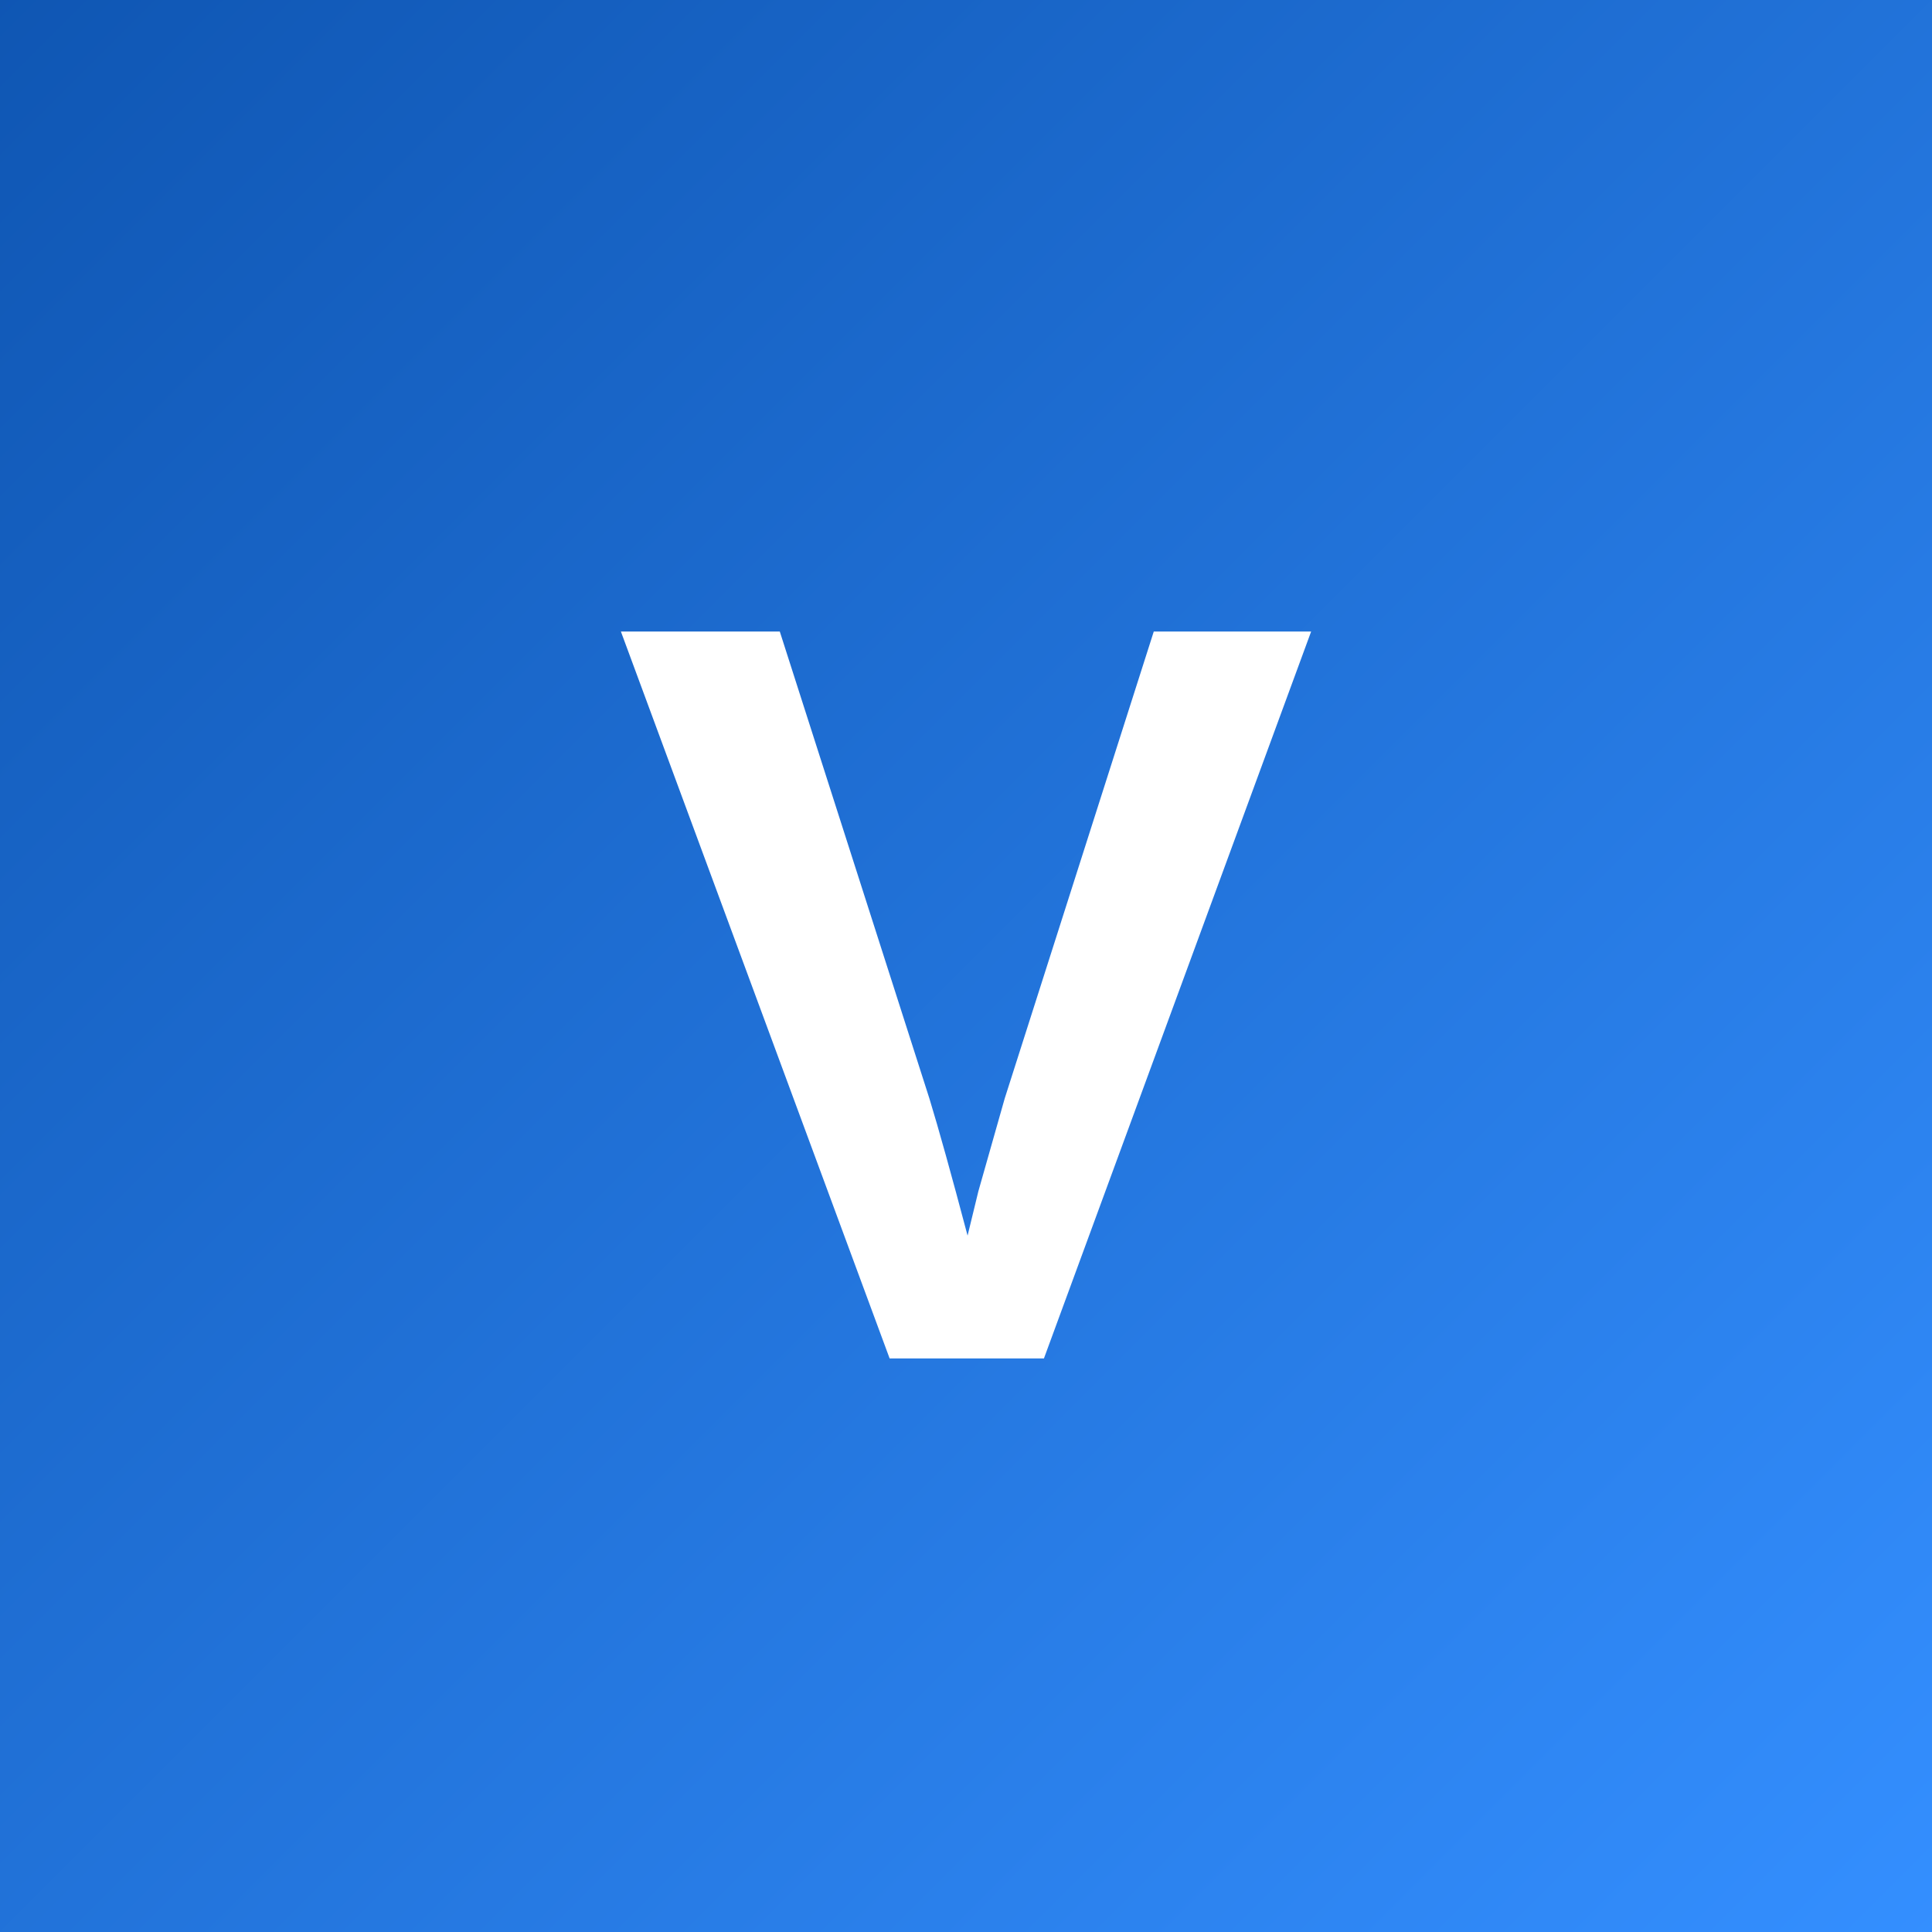
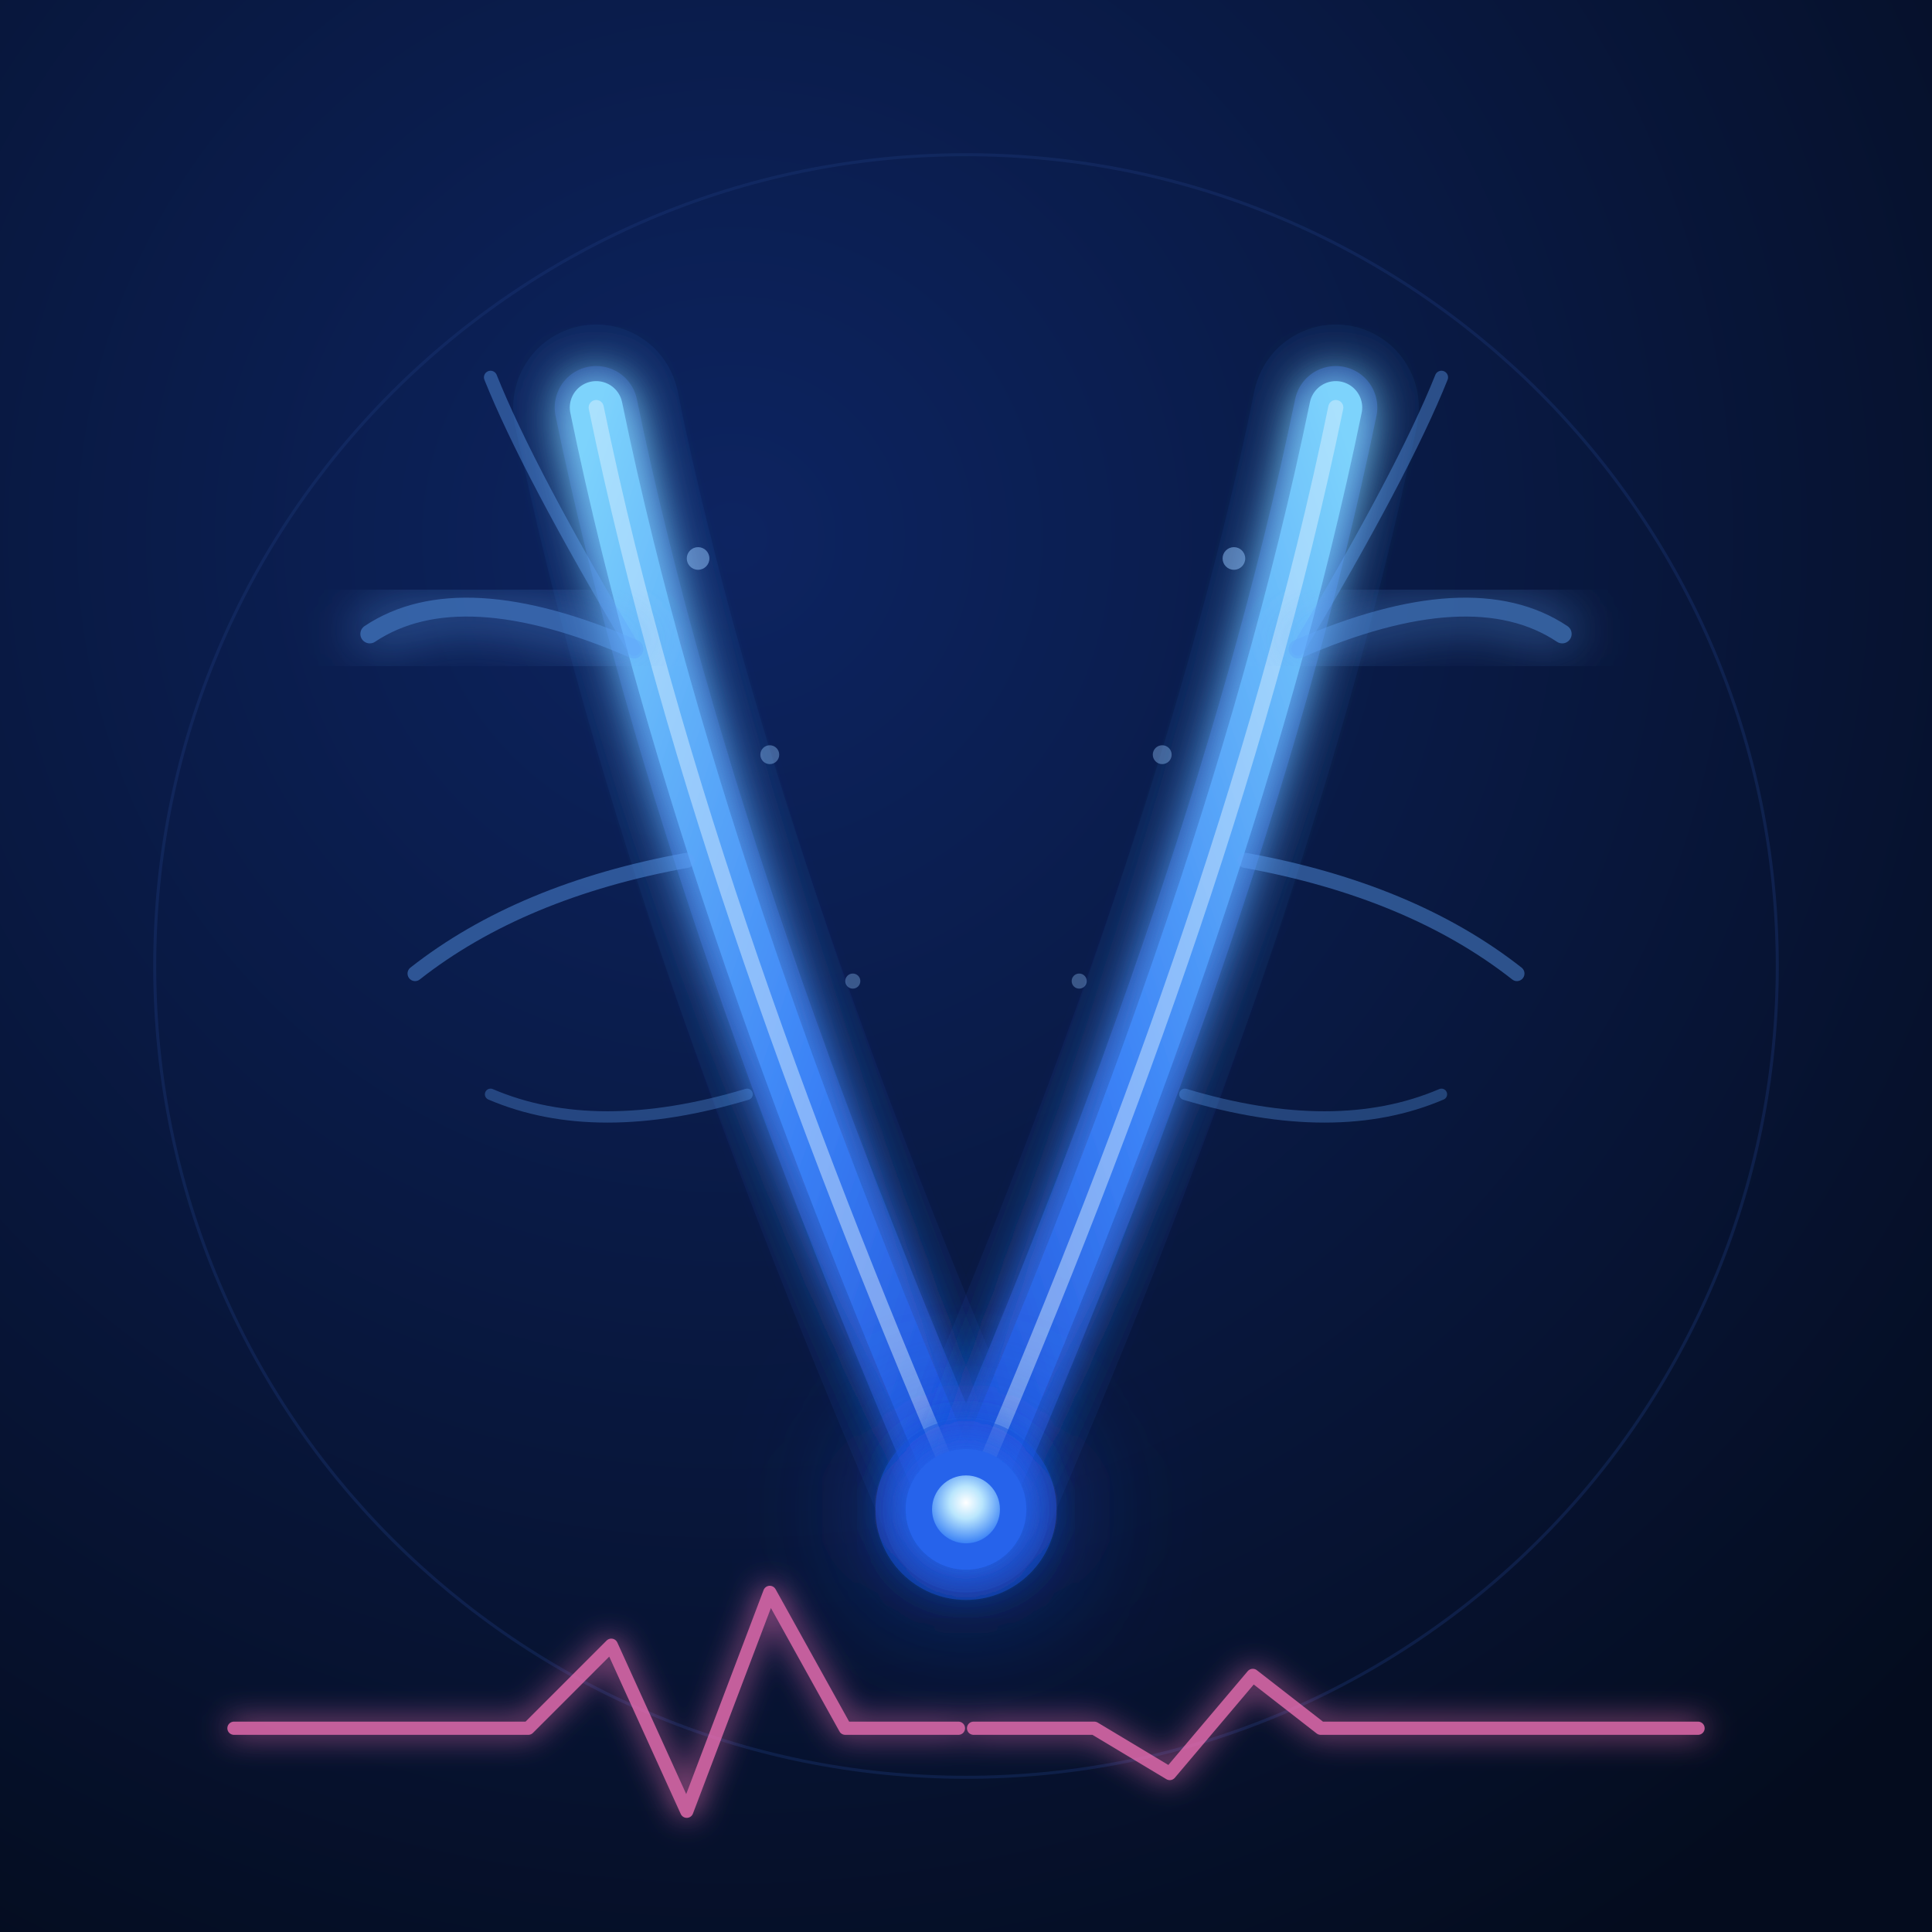
<svg xmlns="http://www.w3.org/2000/svg" viewBox="0 0 512 512">
  <defs>
-     <linearGradient id="g" x1="0%" y1="0%" x2="100%" y2="100%">
-       <stop offset="0%" style="stop-color:#0f56b3" />
-       <stop offset="100%" style="stop-color:#348FFF" />
+     <radialGradient id="bg" cx="38%" cy="28%" r="85%">
+       <stop offset="0%" stop-color="#0d2461" />
+       <stop offset="100%" stop-color="#040c1e" />
+     </radialGradient>
+     <linearGradient id="vein-l" x1="0%" y1="0%" x2="100%" y2="100%">
+       <stop offset="0%" stop-color="#7dd3fc" />
+       <stop offset="60%" stop-color="#3b82f6" />
+       <stop offset="100%" stop-color="#1d4ed8" />
    </linearGradient>
+     <linearGradient id="vein-r" x1="100%" y1="0%" x2="0%" y2="100%">
+       <stop offset="0%" stop-color="#7dd3fc" />
+       <stop offset="60%" stop-color="#3b82f6" />
+       <stop offset="100%" stop-color="#1d4ed8" />
+     </linearGradient>
+     <radialGradient id="node" cx="50%" cy="40%" r="60%">
+       <stop offset="0%" stop-color="#ffffff" />
+       <stop offset="40%" stop-color="#bae6fd" />
+       <stop offset="100%" stop-color="#3b82f6" />
+     </radialGradient>
+     <filter id="glow" x="-40%" y="-40%" width="180%" height="180%">
+       <feGaussianBlur stdDeviation="7" result="blur" />
+       <feMerge>
+         <feMergeNode in="blur" />
+         <feMergeNode in="blur" />
+         <feMergeNode in="SourceGraphic" />
+       </feMerge>
+     </filter>
+     <filter id="bigglow" x="-80%" y="-80%" width="260%" height="260%">
+       <feGaussianBlur stdDeviation="18" result="blur" />
+       <feMerge>
+         <feMergeNode in="blur" />
+         <feMergeNode in="SourceGraphic" />
+       </feMerge>
+     </filter>
+     <filter id="pulse-glow" x="-20%" y="-60%" width="140%" height="220%">
+       <feGaussianBlur stdDeviation="4" result="blur" />
+       <feMerge>
+         <feMergeNode in="blur" />
+         <feMergeNode in="SourceGraphic" />
+       </feMerge>
+     </filter>
  </defs>
-   <rect width="512" height="512" fill="url(#g)" />
-   <text x="256" y="360" font-family="Arial,sans-serif" font-weight="900" font-size="280" fill="white" text-anchor="middle">V</text>
+   <rect width="512" height="512" fill="url(#bg)" />
+   <circle cx="256" cy="256" r="215" fill="none" stroke="#1e3a7a" stroke-width="0.8" opacity="0.35" />
+   <path d="M 158 108 C 178 205, 215 305, 256 400" fill="none" stroke="#3b82f6" stroke-width="44" stroke-linecap="round" opacity="0.07" />
+   <path d="M 354 108 C 334 205, 297 305, 256 400" fill="none" stroke="#3b82f6" stroke-width="44" stroke-linecap="round" opacity="0.07" />
+   <path d="M 158 108 C 178 205, 215 305, 256 400" fill="none" stroke="#1e3a8a" stroke-width="22" stroke-linecap="round" />
+   <path d="M 354 108 C 334 205, 297 305, 256 400" fill="none" stroke="#1e3a8a" stroke-width="22" stroke-linecap="round" />
+   <path d="M 158 108 C 178 205, 215 305, 256 400" fill="none" stroke="url(#vein-l)" stroke-width="14" stroke-linecap="round" filter="url(#glow)" />
+   <path d="M 158 108 C 178 205, 215 305, 256 400" fill="none" stroke="#e0f2fe" stroke-width="4" stroke-linecap="round" opacity="0.45" />
+   <path d="M 354 108 C 334 205, 297 305, 256 400" fill="none" stroke="url(#vein-r)" stroke-width="14" stroke-linecap="round" filter="url(#glow)" />
+   <path d="M 354 108 C 334 205, 297 305, 256 400" fill="none" stroke="#e0f2fe" stroke-width="4" stroke-linecap="round" opacity="0.45" />
+   <path d="M 168 172 Q 122 152 98 168" fill="none" stroke="#60a5fa" stroke-width="5" stroke-linecap="round" opacity="0.5" filter="url(#glow)" />
+   <path d="M 168 172 Q 140 125 130 100" fill="none" stroke="#60a5fa" stroke-width="3.5" stroke-linecap="round" opacity="0.38" />
+   <path d="M 182 228 Q 138 236 110 258" fill="none" stroke="#60a5fa" stroke-width="4" stroke-linecap="round" opacity="0.42" />
+   <path d="M 198 290 Q 158 302 130 290" fill="none" stroke="#60a5fa" stroke-width="3" stroke-linecap="round" opacity="0.32" />
+   <path d="M 344 172 Q 390 152 414 168" fill="none" stroke="#60a5fa" stroke-width="5" stroke-linecap="round" opacity="0.5" filter="url(#glow)" />
+   <path d="M 344 172 Q 372 125 382 100" fill="none" stroke="#60a5fa" stroke-width="3.5" stroke-linecap="round" opacity="0.38" />
+   <path d="M 330 228 Q 374 236 402 258" fill="none" stroke="#60a5fa" stroke-width="4" stroke-linecap="round" opacity="0.42" />
+   <path d="M 314 290 Q 354 302 382 290" fill="none" stroke="#60a5fa" stroke-width="3" stroke-linecap="round" opacity="0.32" />
+   <circle cx="256" cy="400" r="24" fill="#1d4ed8" opacity="0.6" filter="url(#bigglow)" />
+   <circle cx="256" cy="400" r="16" fill="#2563eb" filter="url(#glow)" />
+   <circle cx="256" cy="400" r="9" fill="url(#node)" />
+   <path d="M 62 458 L 140 458 L 162 436 L 182 480 L 204 422 L 224 458 L 254 458 M 258 458 L 290 458 L 310 470 L 332 444 L 350 458 L 450 458" fill="none" stroke="#f472b6" stroke-width="3.5" stroke-linecap="round" stroke-linejoin="round" opacity="0.8" filter="url(#pulse-glow)" />
+   <circle cx="185" cy="148" r="3" fill="#93c5fd" opacity="0.5" />
+   <circle cx="204" cy="200" r="2.5" fill="#93c5fd" opacity="0.4" />
+   <circle cx="226" cy="260" r="2" fill="#93c5fd" opacity="0.35" />
+   <circle cx="327" cy="148" r="3" fill="#93c5fd" opacity="0.5" />
+   <circle cx="308" cy="200" r="2.5" fill="#93c5fd" opacity="0.4" />
+   <circle cx="286" cy="260" r="2" fill="#93c5fd" opacity="0.35" />
</svg>
